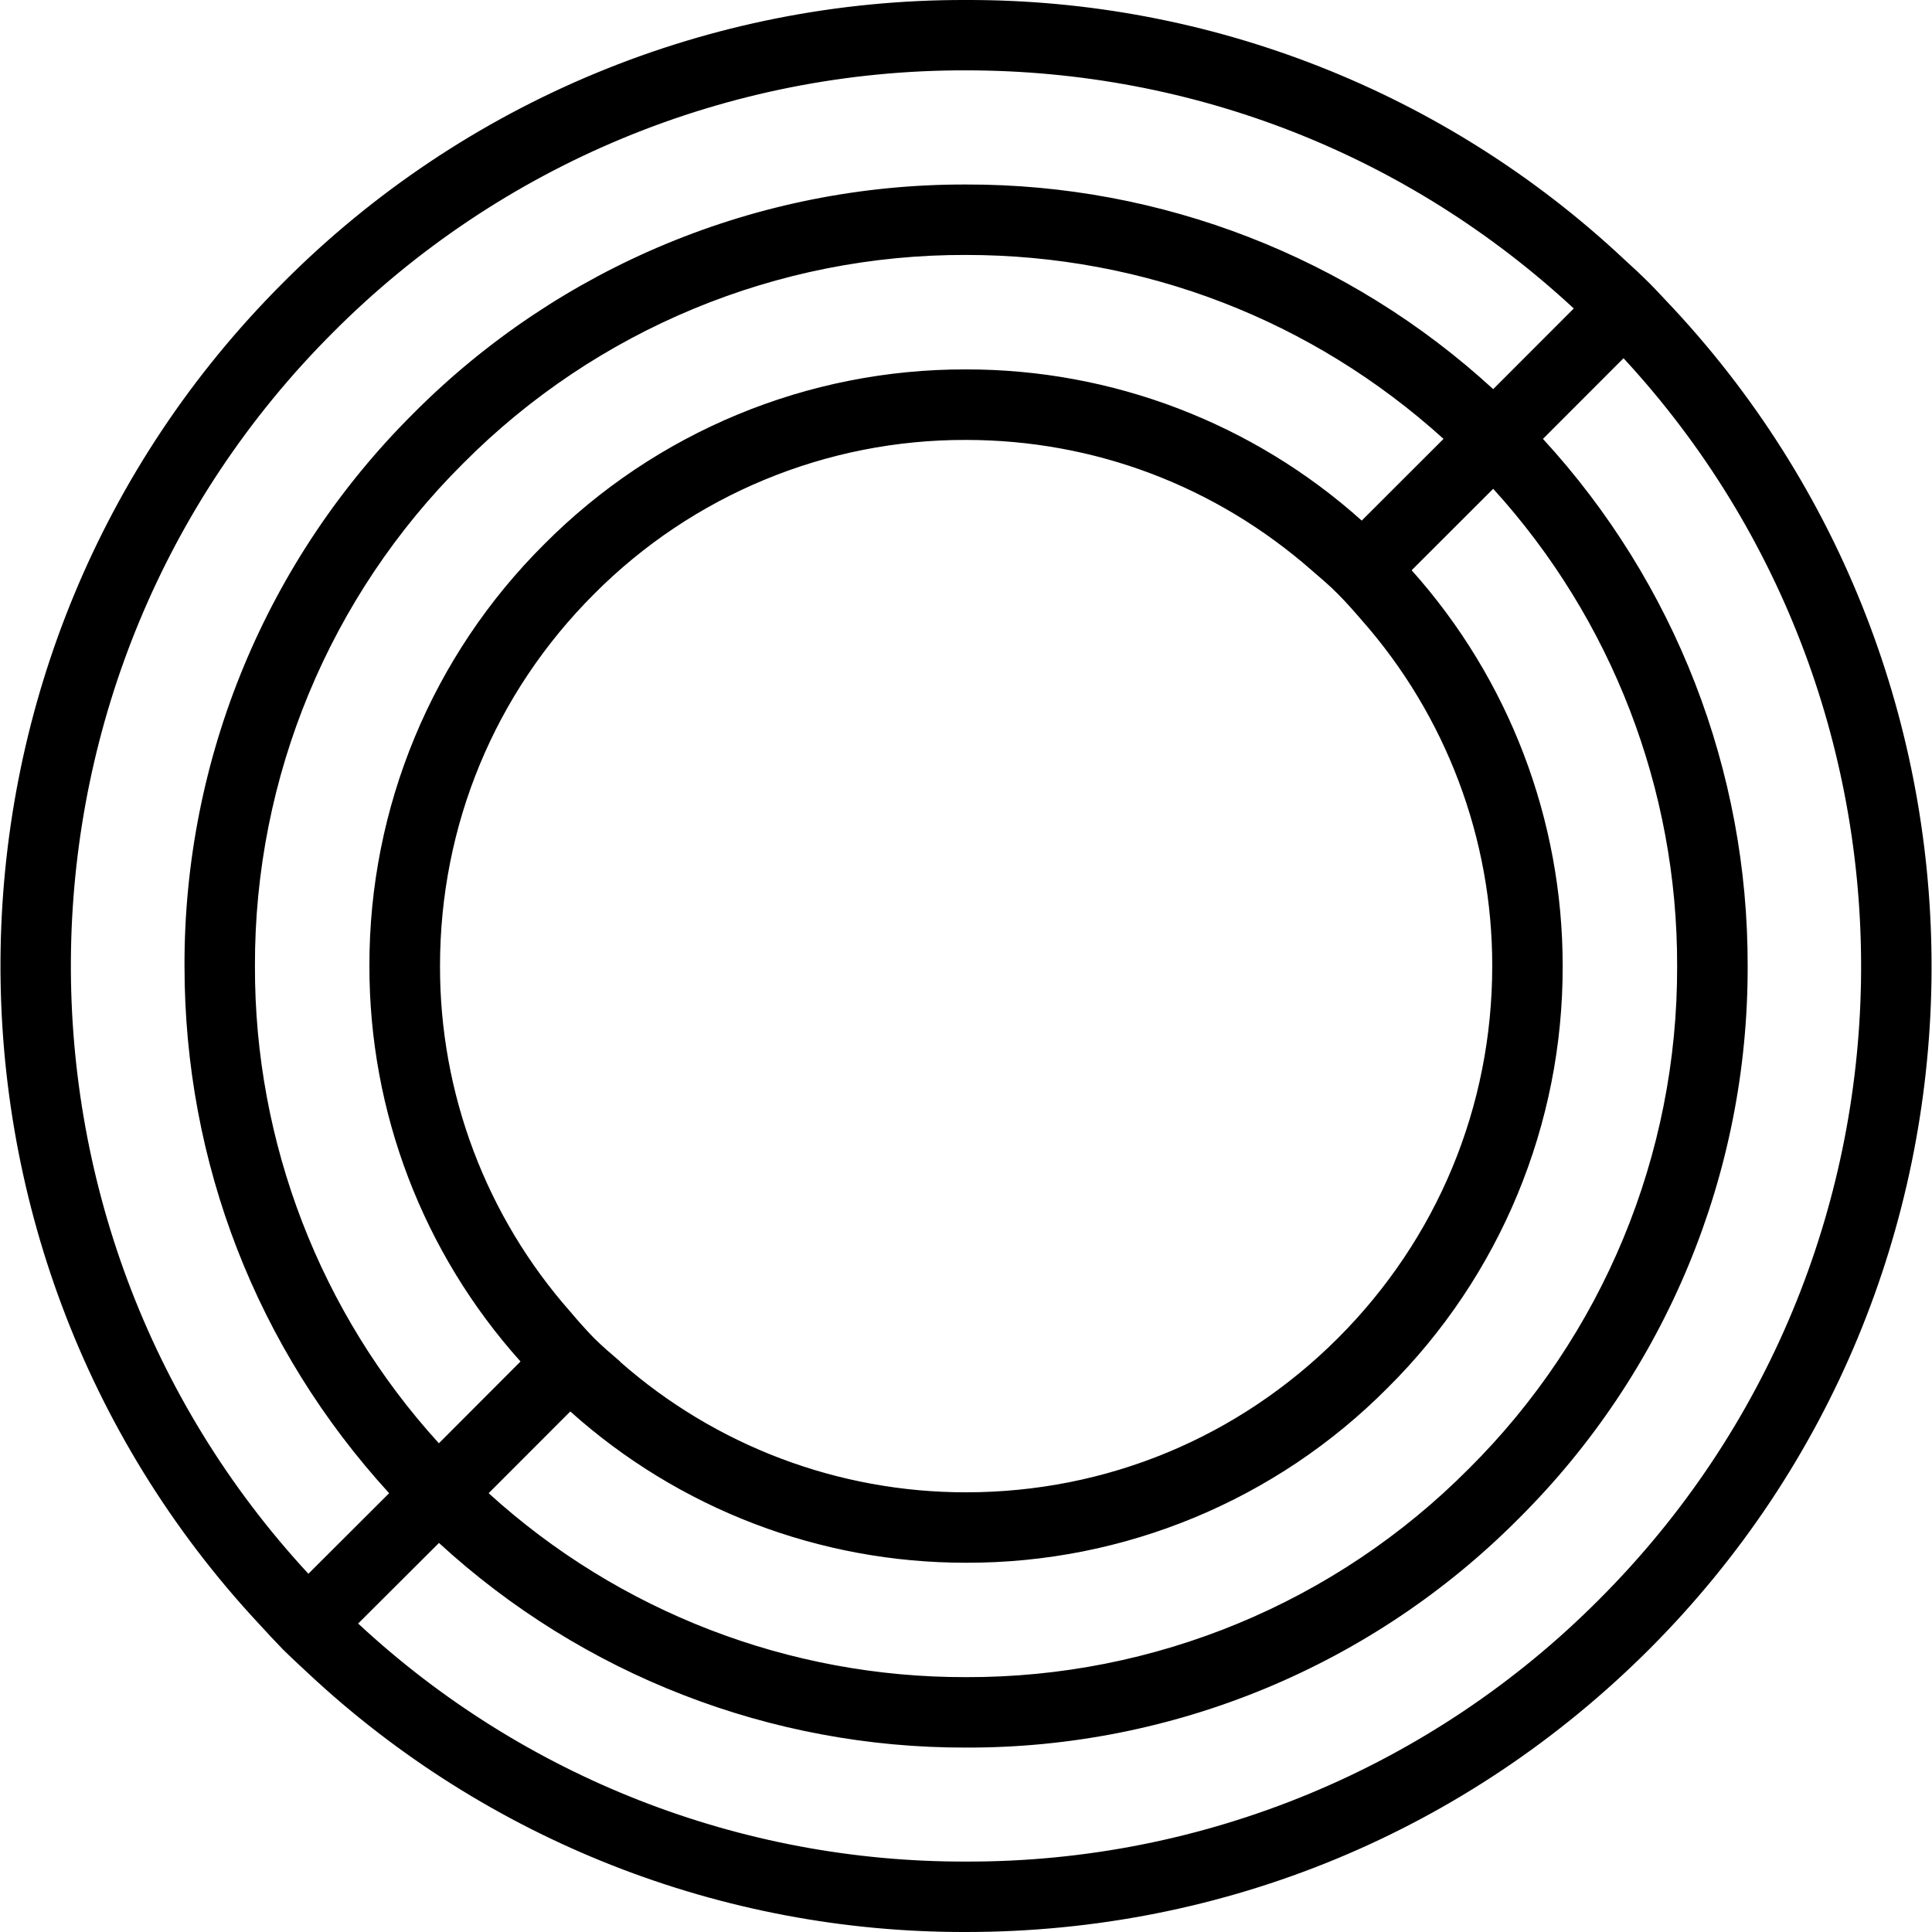
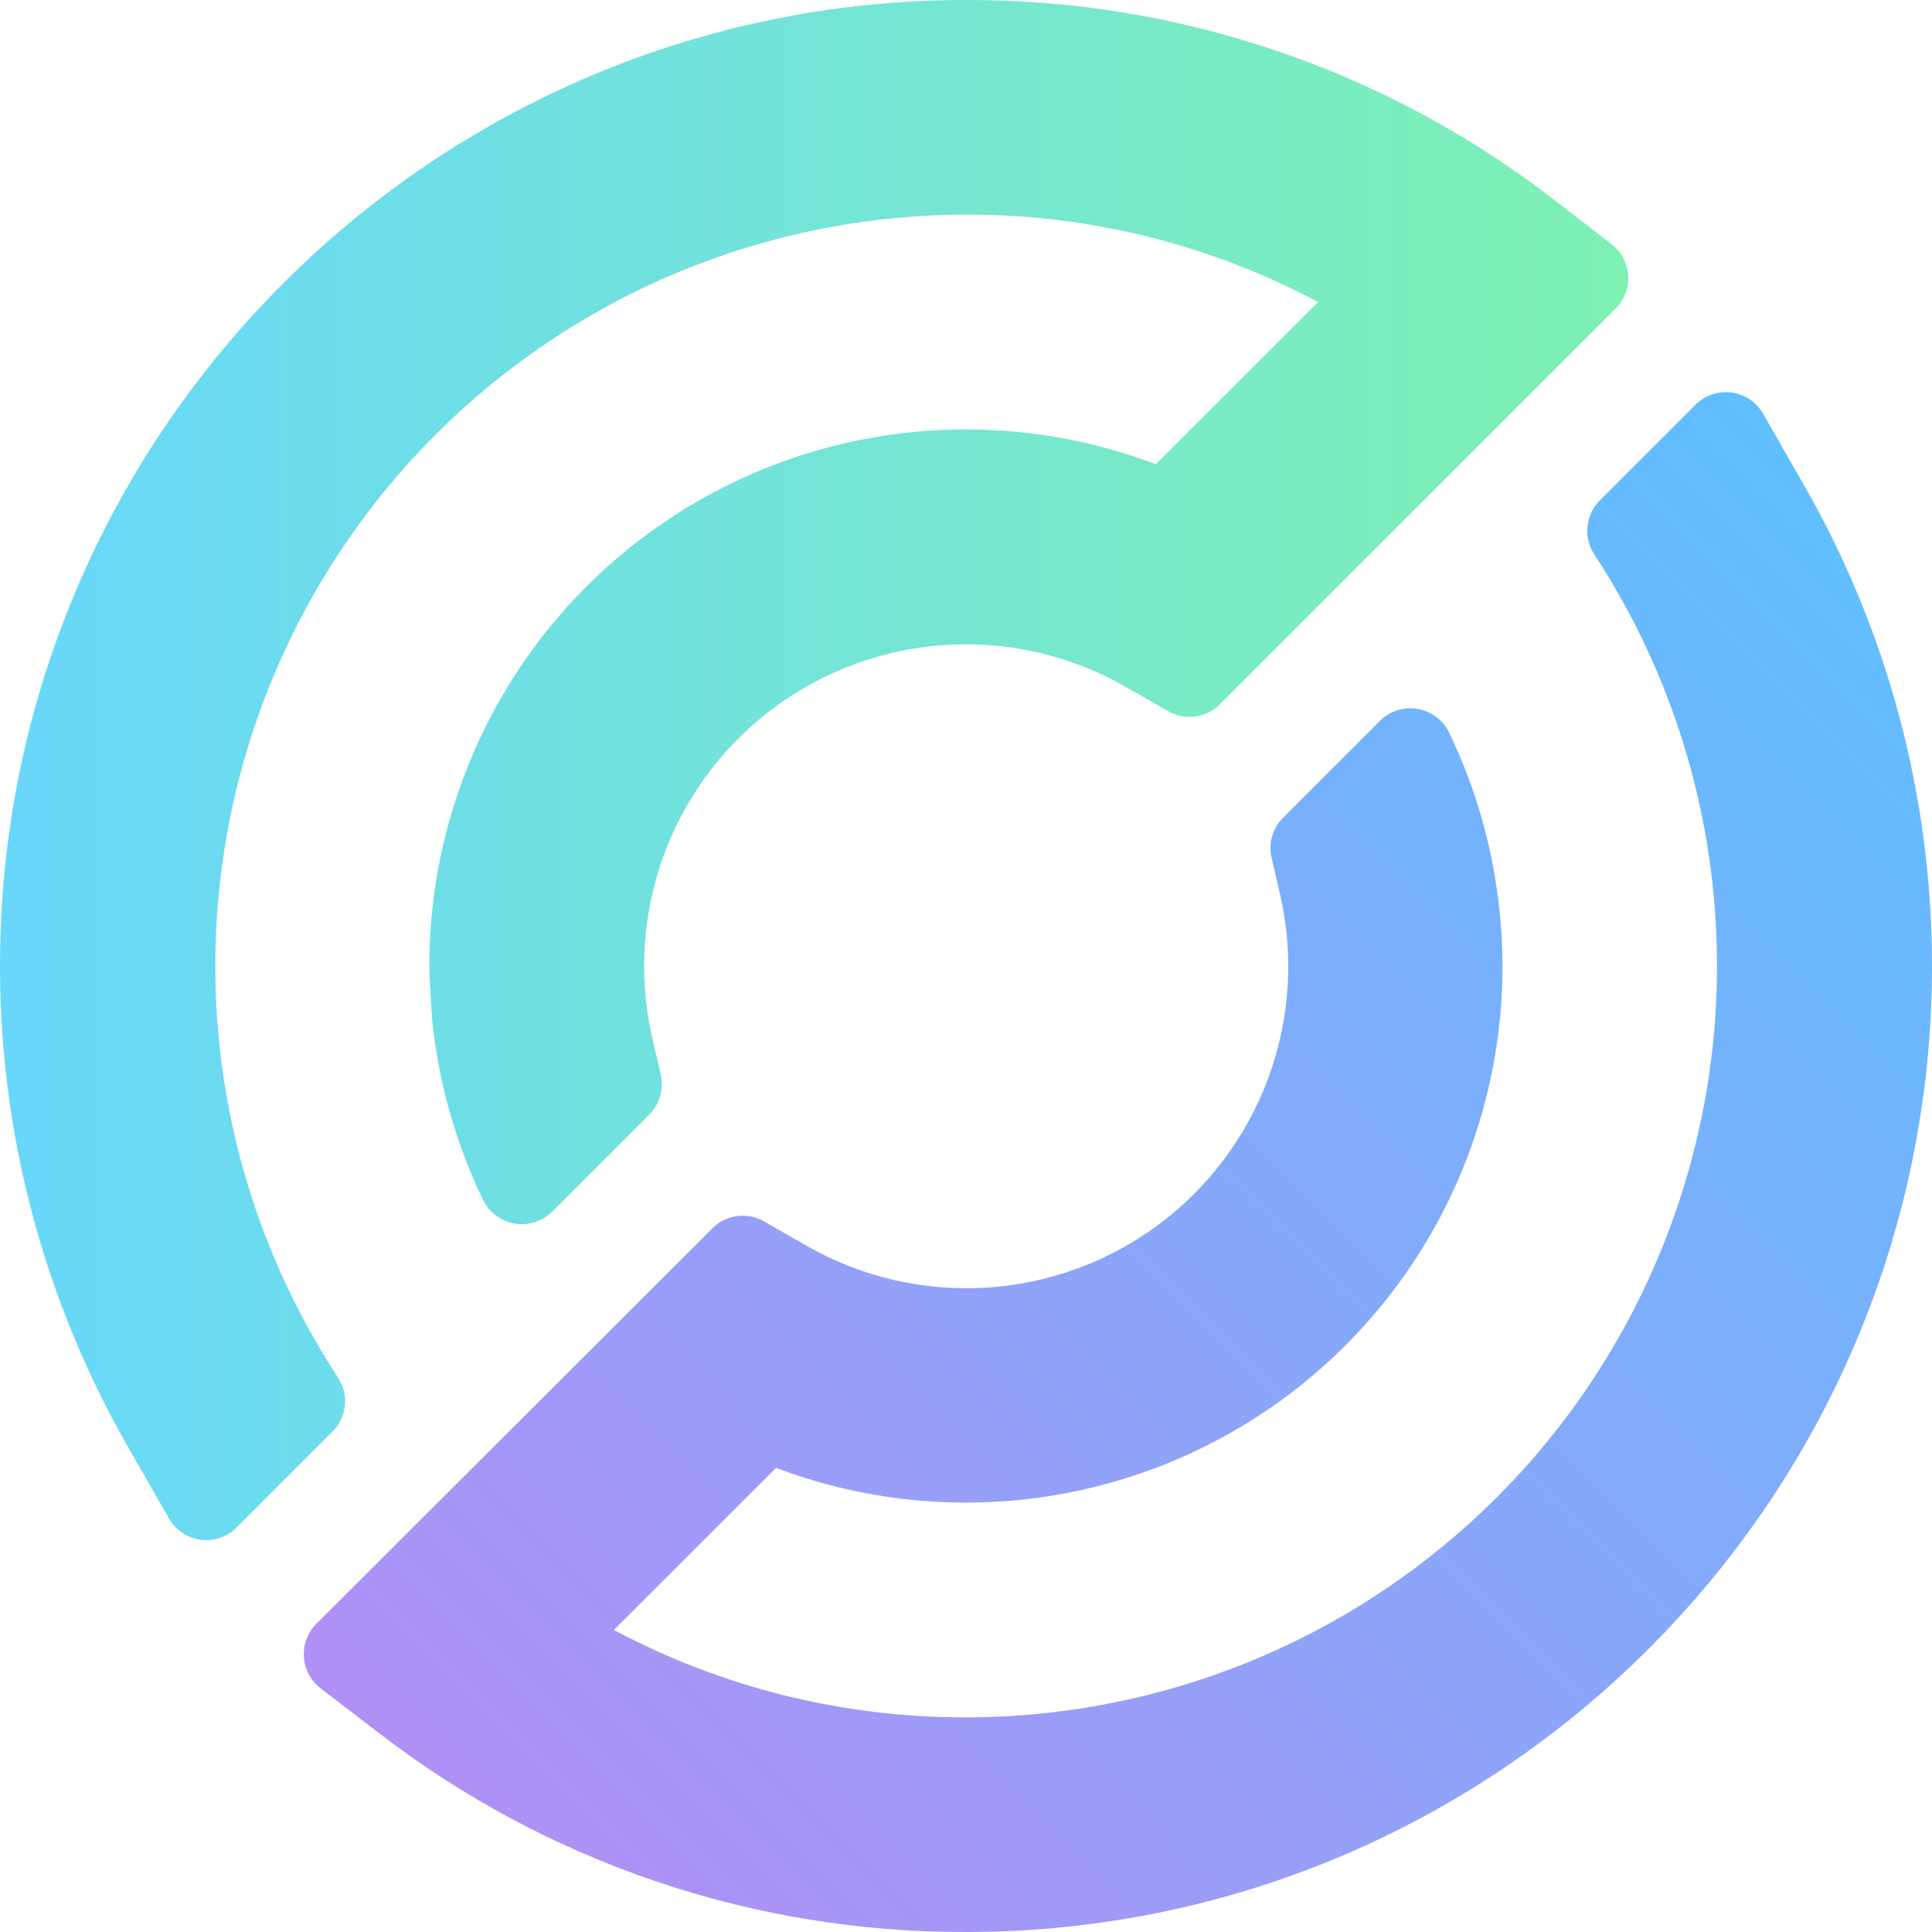
- <svg xmlns="http://www.w3.org/2000/svg" role="img" viewBox="0 0 24 24">
-   <path d="M20.788 3.832c-.101-.105-.197-.213-.301-.317-.103-.103-.211-.202-.32-.302A11.903 11.903 0 0 0 12 0a11.926 11.926 0 0 0-8.486 3.514C-1.062 8.09-1.16 15.47 3.213 20.168c.099.108.197.214.3.32.104.103.21.2.317.3A11.92 11.92 0 0 0 12 24c3.206 0 6.22-1.247 8.487-3.512 4.576-4.576 4.673-11.956.301-16.656zm-16.655.301A11.057 11.057 0 0 1 12 .874c2.825 0 5.49 1.048 7.55 2.958l-1.001 1.002A9.646 9.646 0 0 0 12 2.292a9.644 9.644 0 0 0-6.865 2.844A9.644 9.644 0 0 0 2.292 12c0 2.448.9 4.753 2.542 6.549L3.831 19.55C-.201 15.191-.101 8.367 4.133 4.133zm13.798 1.318v.002l-1.015 1.014A7.346 7.346 0 0 0 12 4.589 7.357 7.357 0 0 0 6.761 6.76 7.362 7.362 0 0 0 4.589 12a7.34 7.34 0 0 0 1.877 4.913l-1.014 1.016A8.77 8.77 0 0 1 3.167 12a8.77 8.77 0 0 1 2.588-6.245A8.771 8.771 0 0 1 12 3.167c2.213 0 4.301.809 5.931 2.284zM18.537 12c0 1.745-.681 3.387-1.916 4.622S13.746 18.538 12 18.538a6.491 6.491 0 0 1-4.296-1.621l-.001-.004c-.11-.094-.22-.188-.324-.291a6.027 6.027 0 0 1-.293-.326A6.47 6.47 0 0 1 5.466 12c0-1.746.679-3.387 1.914-4.621A6.488 6.488 0 0 1 12 5.465c1.599 0 3.105.576 4.295 1.62.111.096.224.19.326.295.104.104.2.214.295.324A6.482 6.482 0 0 1 18.537 12zM7.084 17.534h.001A7.349 7.349 0 0 0 12 19.413a7.35 7.35 0 0 0 5.239-2.174A7.354 7.354 0 0 0 19.412 12a7.364 7.364 0 0 0-1.876-4.916l1.013-1.012A8.777 8.777 0 0 1 20.834 12a8.765 8.765 0 0 1-2.589 6.246A8.764 8.764 0 0 1 12 20.834a8.782 8.782 0 0 1-5.93-2.285l1.014-1.015zm12.783 2.333A11.046 11.046 0 0 1 12 23.125a11.042 11.042 0 0 1-7.551-2.957l1.004-1.001a9.64 9.64 0 0 0 6.549 2.542 9.639 9.639 0 0 0 6.865-2.846A9.642 9.642 0 0 0 21.71 12a9.64 9.64 0 0 0-2.543-6.548l1.001-1.002c4.031 4.359 3.935 11.182-.301 15.417z" />
+ <svg xmlns="http://www.w3.org/2000/svg" width="256" height="256" viewBox="0 0 256 256" fill="none">
+   <path d="M239.172 64.519L233.622 54.826C233.189 54.067 232.586 53.419 231.861 52.931C231.135 52.443 230.307 52.129 229.441 52.013C228.575 51.897 227.694 51.982 226.866 52.262C226.038 52.542 225.286 53.01 224.668 53.628L211.992 66.303C211.059 67.237 210.478 68.465 210.348 69.779C210.219 71.093 210.548 72.412 211.281 73.51C215.912 80.582 219.621 88.217 222.316 96.23V96.23C227.352 111.201 228.754 127.156 226.407 142.776C224.059 158.396 218.03 173.234 208.816 186.064C199.602 198.894 187.469 209.348 173.417 216.563C159.366 223.778 143.8 227.547 128.004 227.559C111.732 227.605 95.7 223.625 81.339 215.974L102.825 194.497C113.586 198.571 125.176 199.972 136.598 198.579C148.02 197.187 158.933 193.043 168.401 186.504C177.869 179.964 185.608 171.224 190.954 161.035C196.299 150.845 199.092 139.51 199.092 128.004C199.087 125.545 198.952 123.088 198.686 120.644C197.844 112.437 195.576 104.441 191.984 97.014C191.583 96.207 190.996 95.507 190.272 94.971C189.548 94.434 188.707 94.078 187.818 93.929C186.93 93.781 186.019 93.845 185.16 94.116C184.3 94.388 183.518 94.859 182.876 95.491L170.012 108.356C169.327 109.039 168.827 109.886 168.561 110.816C168.294 111.746 168.27 112.729 168.489 113.671L169.57 118.292C171.471 126.377 170.97 134.84 168.129 142.644C165.288 150.447 160.23 157.252 153.577 162.222C146.923 167.192 138.963 170.111 130.674 170.621C122.385 171.131 114.127 169.209 106.915 165.093L101.257 161.849C100.174 161.225 98.916 160.975 97.677 161.138C96.437 161.301 95.286 161.867 94.401 162.75L41.917 215.172C41.344 215.744 40.9 216.432 40.615 217.189C40.33 217.947 40.21 218.757 40.263 219.564C40.315 220.372 40.54 221.159 40.922 221.873C41.303 222.587 41.833 223.211 42.475 223.703L50.205 229.631C72.494 246.81 99.864 256.086 128.004 256C198.578 256 256 198.578 256 128.004C256.006 105.739 250.206 83.858 239.172 64.519Z" fill="url(#paint0_linear_41_407)" />
+   <path d="M205.795 26.369C183.509 9.192 156.143 -0.085 128.005 0.001C57.422 0.001 1.94568e-06 57.422 1.94568e-06 128.005C-0.004 150.27 5.796 172.151 16.828 191.49L22.378 201.183C22.811 201.951 23.416 202.607 24.146 203.101C24.877 203.594 25.712 203.911 26.585 204.027C27.459 204.142 28.348 204.053 29.181 203.765C30.014 203.478 30.769 203.001 31.386 202.372L44.053 189.706C44.986 188.772 45.567 187.544 45.697 186.23C45.827 184.916 45.497 183.598 44.764 182.499C40.136 175.425 36.428 167.79 33.729 159.779V159.779C28.692 144.81 27.288 128.858 29.633 113.239C31.978 97.621 38.004 82.784 47.214 69.954C56.423 57.123 68.553 46.667 82.601 39.449C96.648 32.231 112.211 28.458 128.005 28.441C144.274 28.396 160.302 32.376 174.661 40.026L153.148 61.512C142.387 57.436 130.798 56.033 119.375 57.424C107.952 58.816 97.038 62.959 87.57 69.499C78.103 76.04 70.364 84.781 65.02 94.972C59.676 105.162 56.886 116.498 56.89 128.005C56.89 129.186 57.205 134.573 57.304 135.501C58.174 143.656 60.441 151.601 64.007 158.986C64.403 159.806 64.988 160.518 65.715 161.065C66.442 161.611 67.289 161.976 68.186 162.129C69.083 162.281 70.003 162.217 70.87 161.942C71.736 161.666 72.525 161.187 73.169 160.545L86.033 147.689C86.721 147.001 87.222 146.148 87.487 145.211C87.751 144.274 87.772 143.285 87.547 142.338L86.484 137.753C85.737 134.557 85.356 131.287 85.349 128.005C85.349 120.539 87.309 113.204 91.035 106.733C94.761 100.263 100.12 94.885 106.578 91.136C113.035 87.388 120.364 85.402 127.83 85.376C135.296 85.35 142.638 87.285 149.121 90.989L154.788 94.232C155.87 94.854 157.126 95.103 158.364 94.94C159.601 94.777 160.75 94.212 161.635 93.331L214.083 40.882C214.656 40.309 215.1 39.621 215.385 38.862C215.671 38.104 215.791 37.294 215.738 36.486C215.685 35.677 215.46 34.889 215.079 34.175C214.697 33.46 214.167 32.835 213.525 32.342L205.795 26.369Z" fill="url(#paint1_linear_41_407)" />
+   <defs>
+     <linearGradient id="paint0_linear_41_407" x1="82.861" y1="264.152" x2="263.054" y2="83.96" gradientUnits="userSpaceOnUse">
+       <stop stop-color="#B090F5" />
+       <stop offset="1" stop-color="#5FBFFF" />
+     </linearGradient>
+     <linearGradient id="paint1_linear_41_407" x1="1.94568e-06" y1="102.024" x2="215.75" y2="102.024" gradientUnits="userSpaceOnUse">
+       <stop stop-color="#68D7FA" />
+       <stop offset="1" stop-color="#7EF1B3" />
+     </linearGradient>
+   </defs>
</svg>
